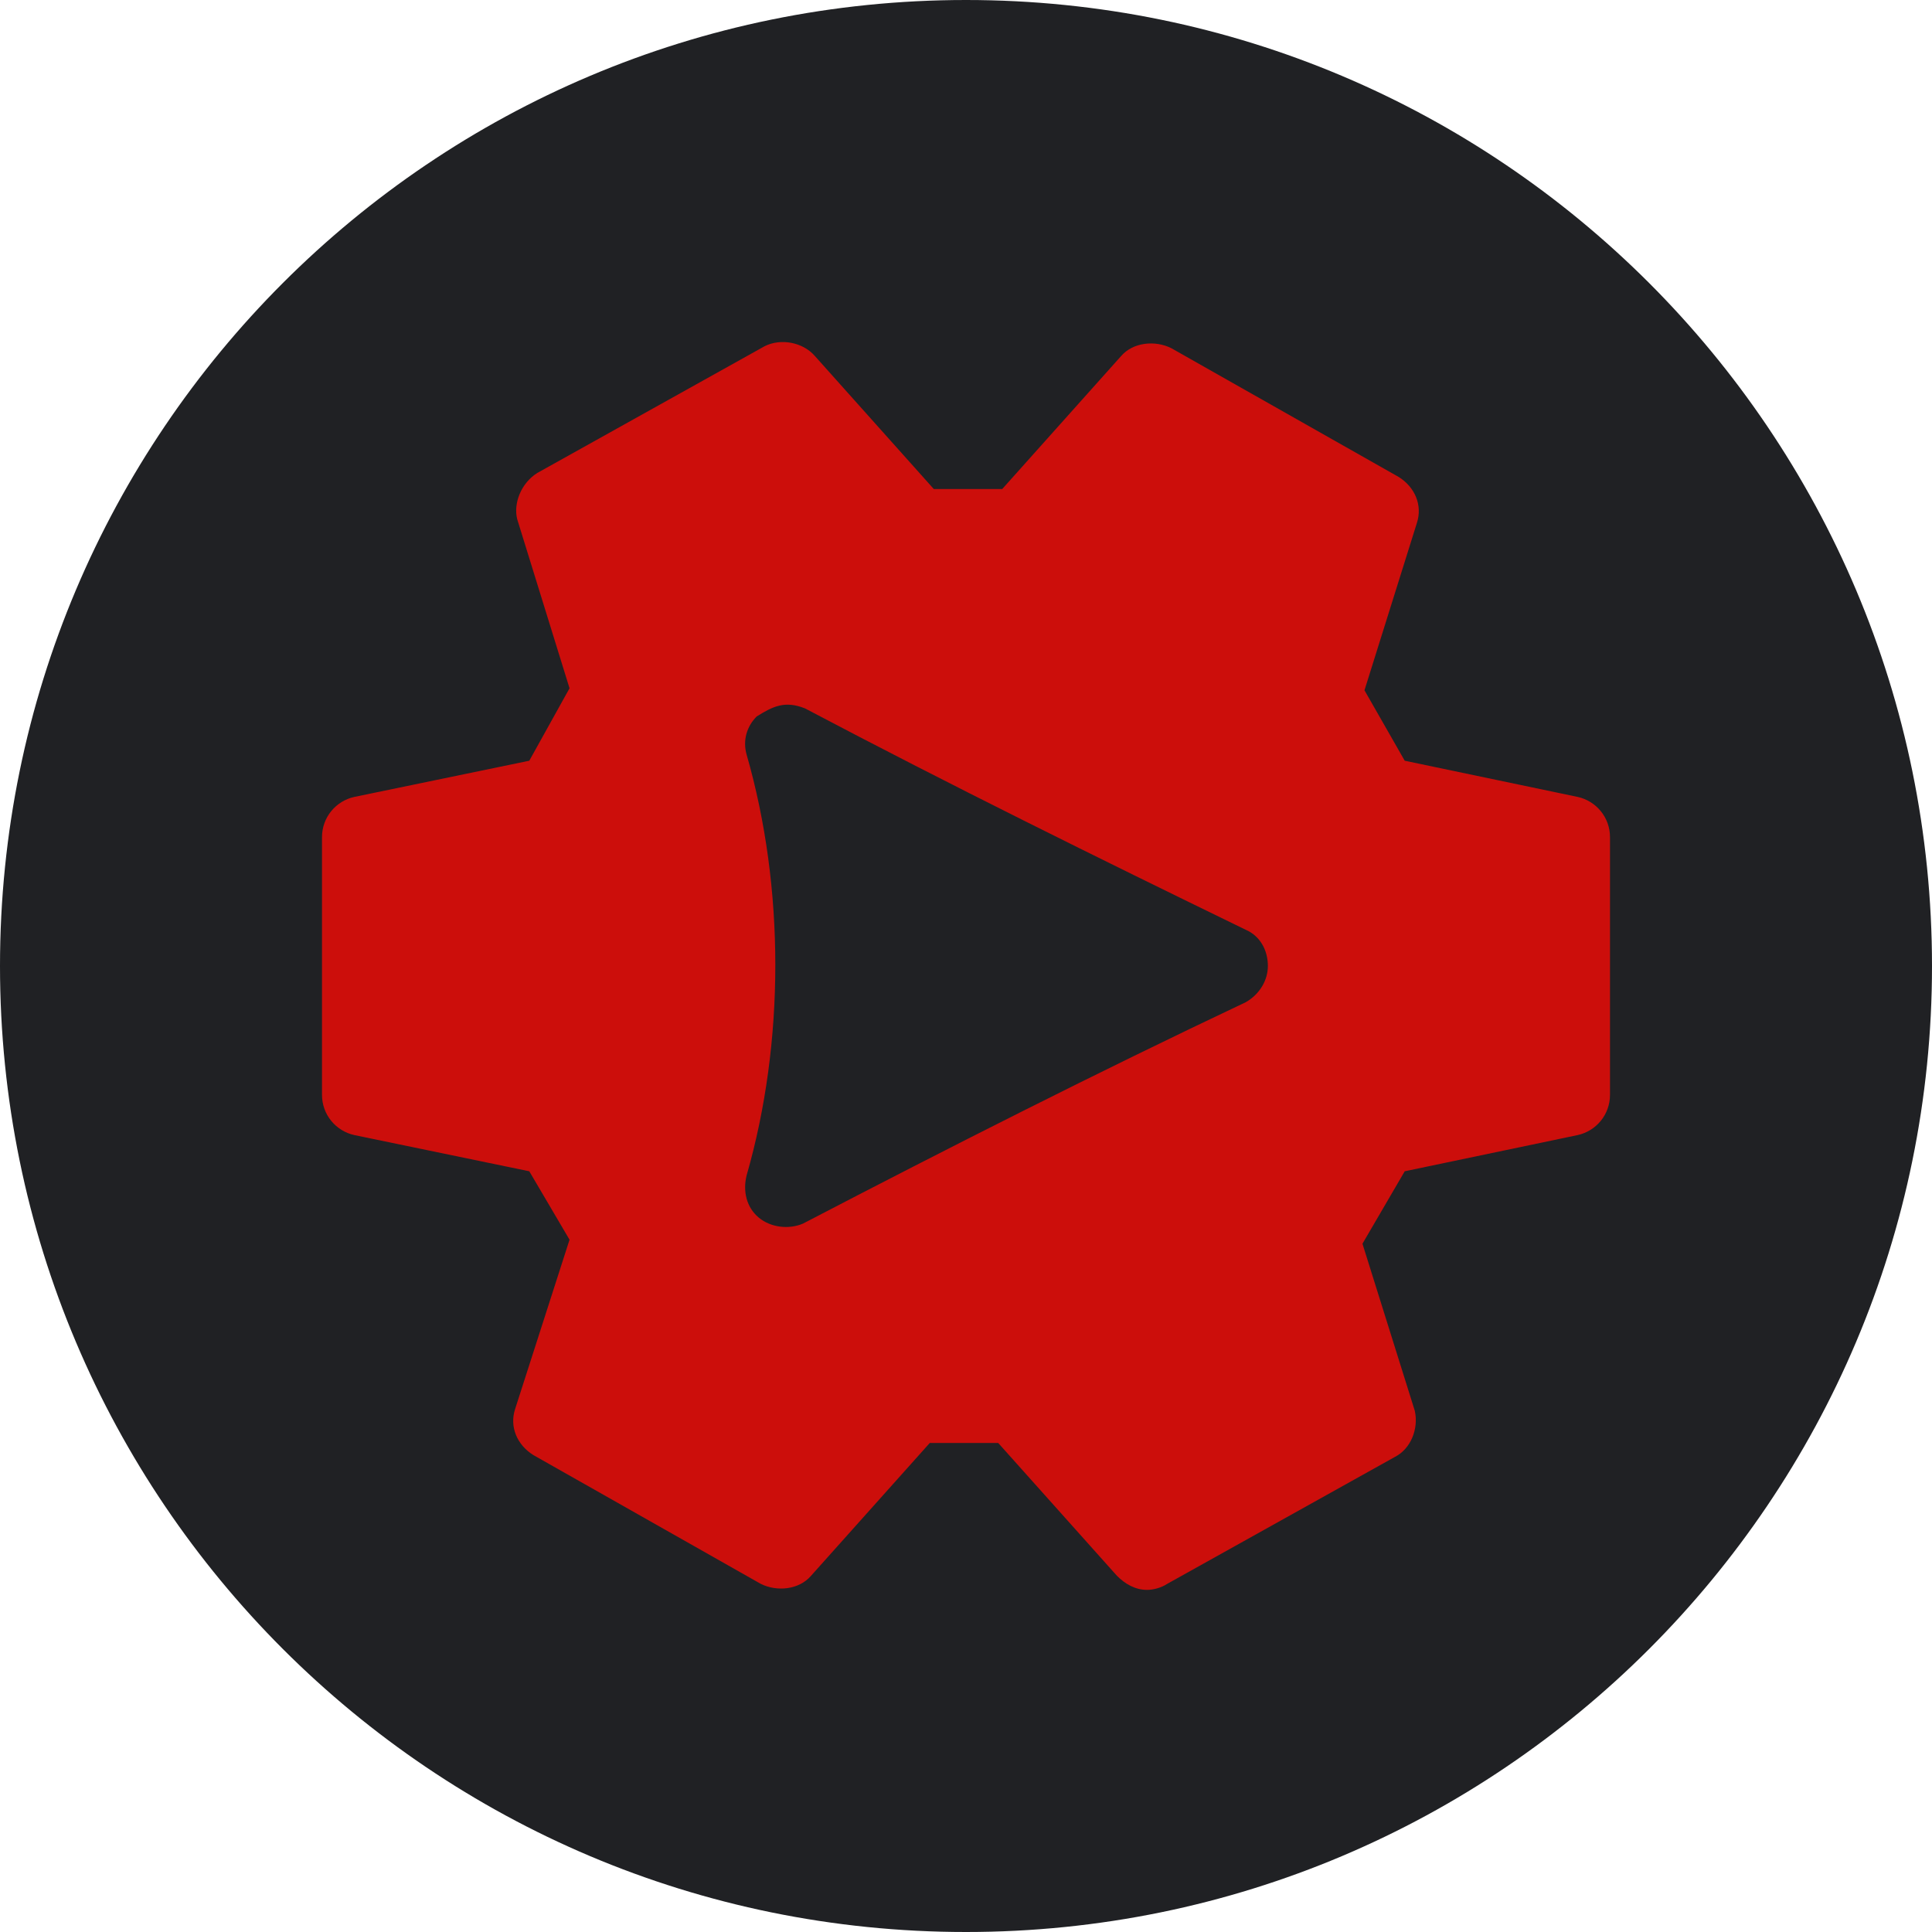
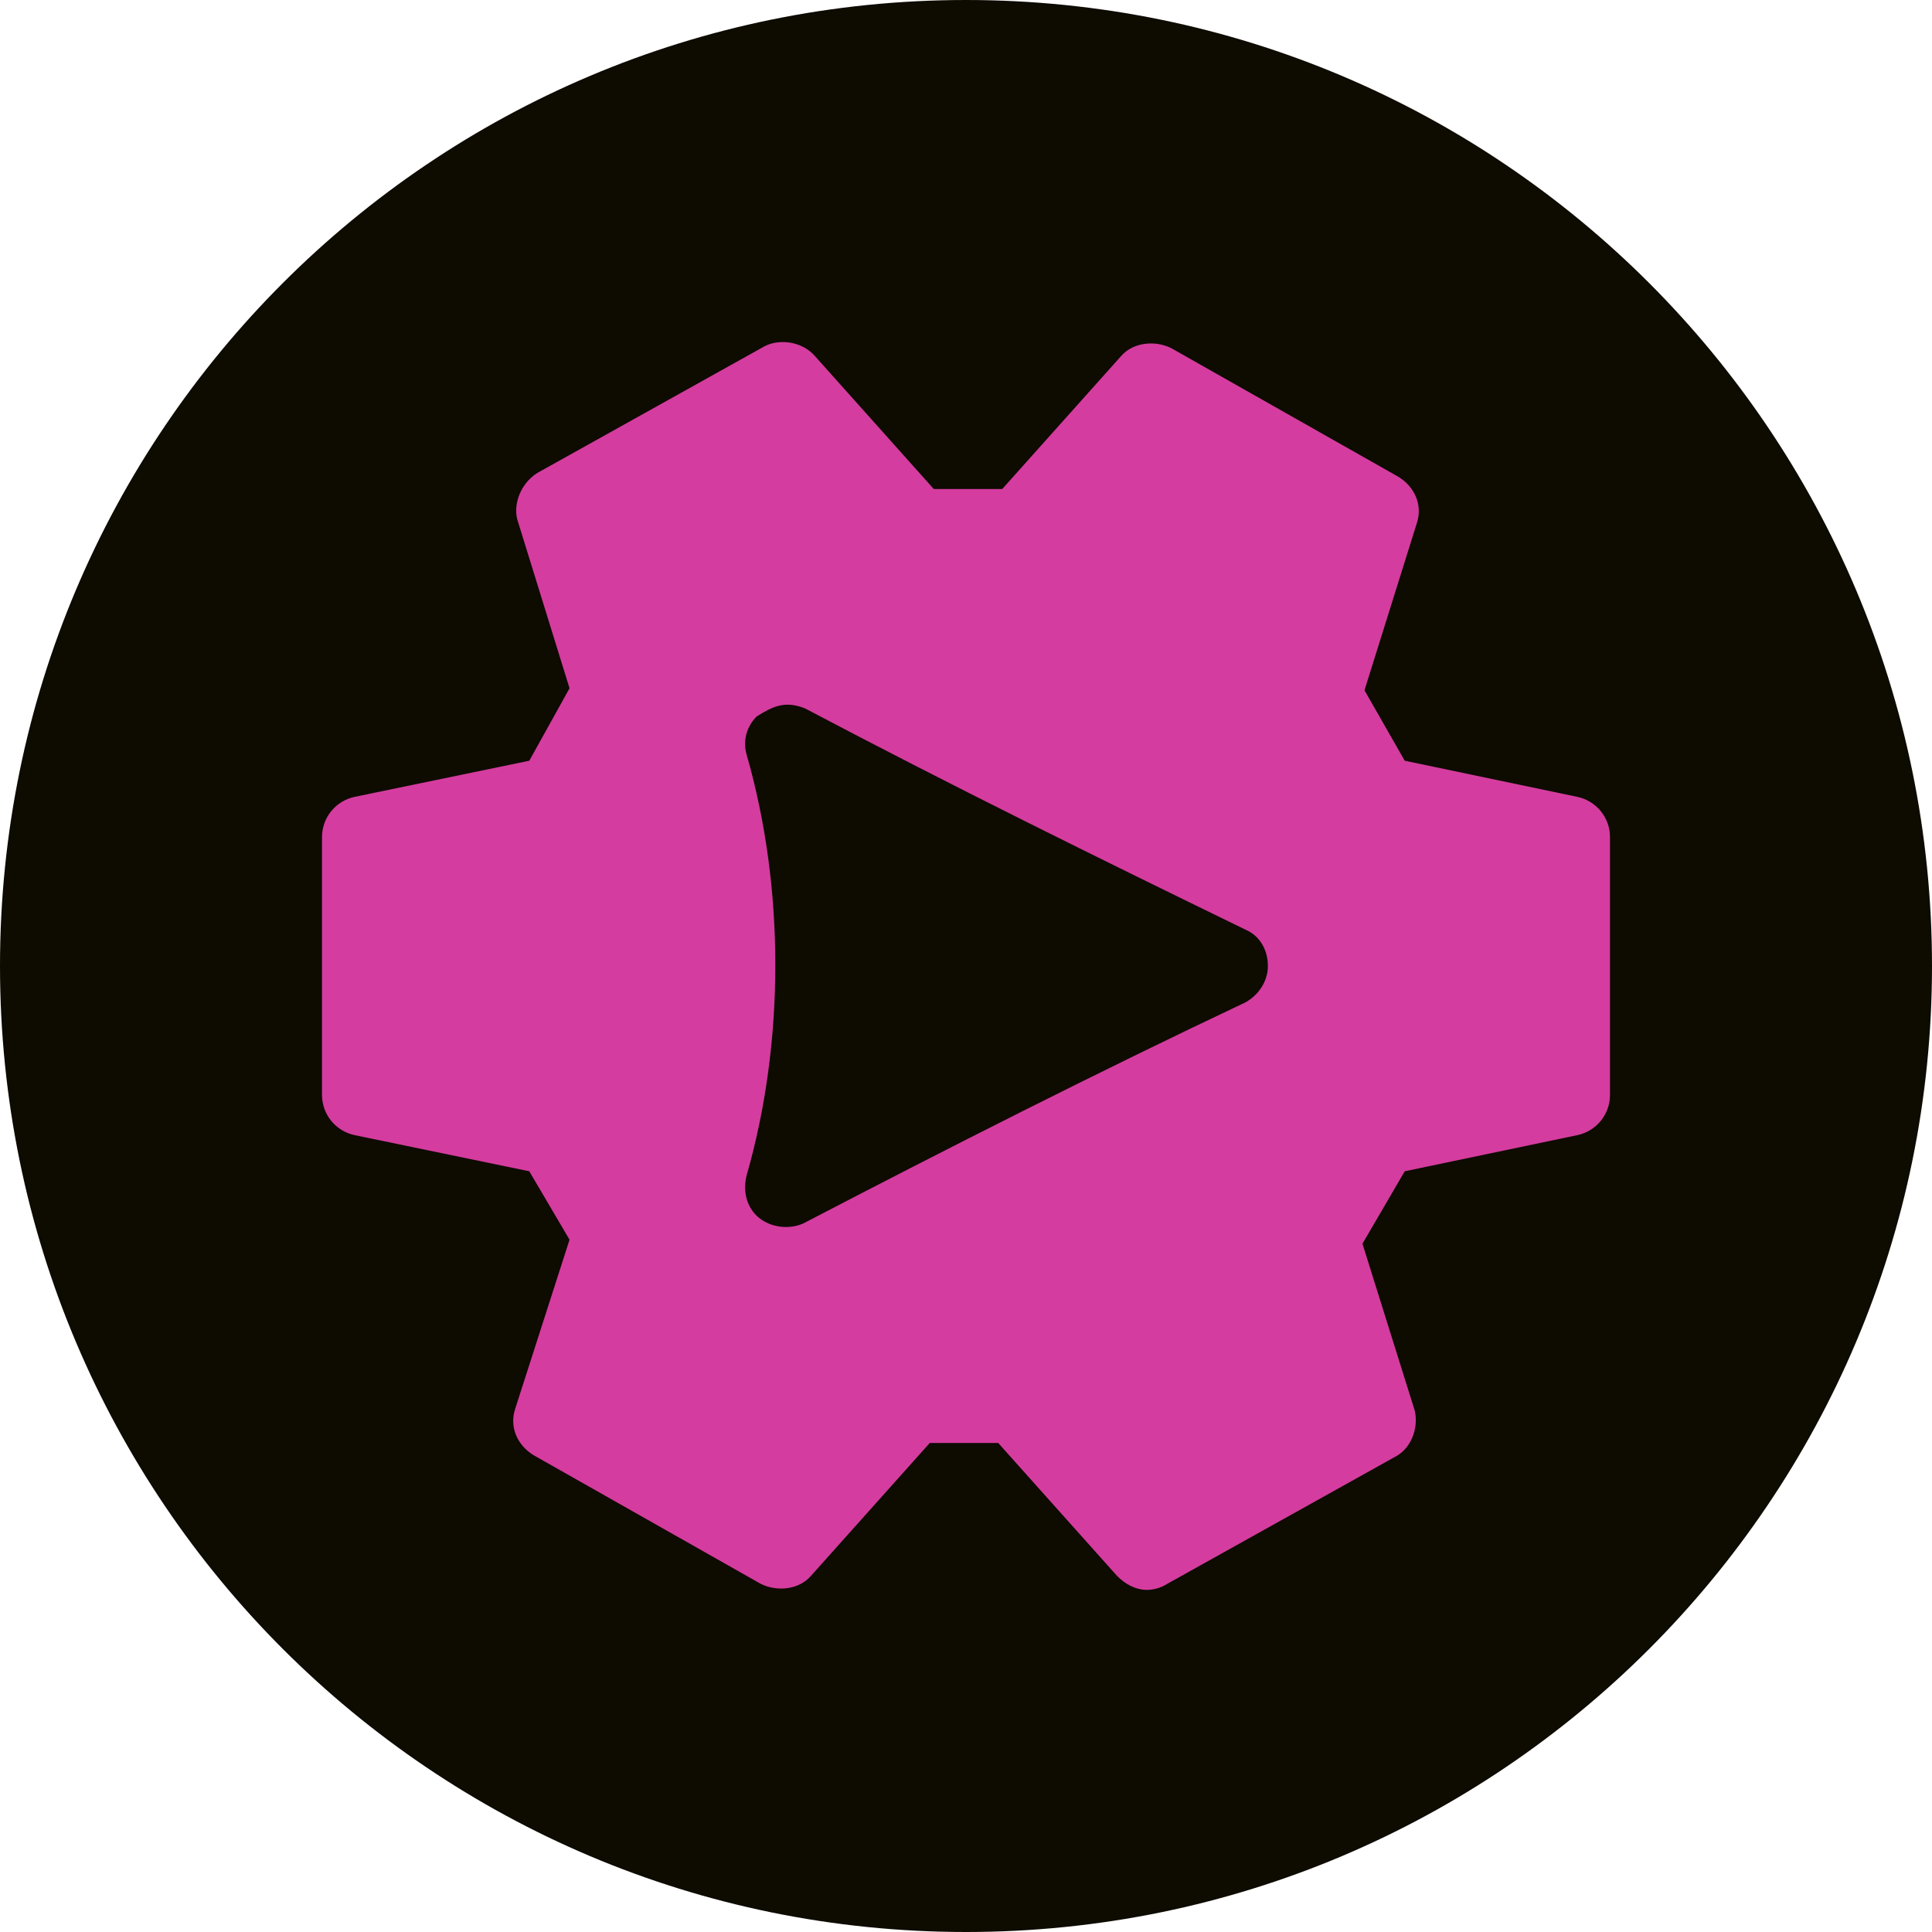
<svg xmlns="http://www.w3.org/2000/svg" version="1.1" viewBox="0 0 96 96" style="fill-rule:evenodd">
-   <circle fill="#202124" cx="48" cy="48" r="48" />
-   <path fill="#cc0e0b" d="M78.4 39.6C79.3 39.8 80 40.6 80 41.6L80 54.4C80 55.4 79.3 56.2 78.4 56.4L69.8 58.2 67.7 61.8 70.3 70.1C70.5 71 70.1 72 69.3 72.4L58 78.7C57.7 78.9 57.3 79 57 79 56.4 79 55.9 78.7 55.5 78.3L49.6 71.7 46.2 71.7 40.3 78.3C39.7 79 38.6 79.1 37.8 78.7L26.5 72.3C25.7 71.8 25.3 70.9 25.6 70L28.3 61.6 26.3 58.2 17.6 56.4C16.7 56.2 16 55.4 16 54.4L16 41.6C16 40.6 16.7 39.8 17.6 39.6L26.3 37.8 28.3 34.2 25.7 25.8C25.5 25 25.9 24 26.7 23.5L38 17.2C38.8 16.8 39.9 17 40.5 17.7L46.4 24.3 49.8 24.3 55.7 17.7C56.3 17 57.4 16.9 58.2 17.3L69.5 23.7C70.3 24.2 70.7 25.1 70.4 26L67.8 34.3 69.8 37.8 78.4 39.6ZM37.6 35.6C38.4 35.1 39 34.8 40 35.2 47.2 39 54.5 42.6 61.9 46.2 62.6 46.5 63 47.2 63 48 63 48.7 62.6 49.4 61.9 49.8 54.5 53.3 47.2 57 39.9 60.8 39.2 61.1 38.3 61 37.7 60.5 37.1 60 36.9 59.2 37.1 58.4 39 51.8 39 44.1 37.1 37.5 36.9 36.8 37.1 36.1 37.6 35.6Z" />
+   <circle fill="#0E0B01" cx="48" cy="48" r="48" />
+   <path fill="#D53C9F" d="M78.4 39.6C79.3 39.8 80 40.6 80 41.6L80 54.4C80 55.4 79.3 56.2 78.4 56.4L69.8 58.2 67.7 61.8 70.3 70.1C70.5 71 70.1 72 69.3 72.4L58 78.7C57.7 78.9 57.3 79 57 79 56.4 79 55.9 78.7 55.5 78.3L49.6 71.7 46.2 71.7 40.3 78.3C39.7 79 38.6 79.1 37.8 78.7L26.5 72.3C25.7 71.8 25.3 70.9 25.6 70L28.3 61.6 26.3 58.2 17.6 56.4C16.7 56.2 16 55.4 16 54.4L16 41.6C16 40.6 16.7 39.8 17.6 39.6L26.3 37.8 28.3 34.2 25.7 25.8C25.5 25 25.9 24 26.7 23.5L38 17.2C38.8 16.8 39.9 17 40.5 17.7L46.4 24.3 49.8 24.3 55.7 17.7C56.3 17 57.4 16.9 58.2 17.3L69.5 23.7C70.3 24.2 70.7 25.1 70.4 26L67.8 34.3 69.8 37.8 78.4 39.6ZM37.6 35.6C38.4 35.1 39 34.8 40 35.2 47.2 39 54.5 42.6 61.9 46.2 62.6 46.5 63 47.2 63 48 63 48.7 62.6 49.4 61.9 49.8 54.5 53.3 47.2 57 39.9 60.8 39.2 61.1 38.3 61 37.7 60.5 37.1 60 36.9 59.2 37.1 58.4 39 51.8 39 44.1 37.1 37.5 36.9 36.8 37.1 36.1 37.6 35.6Z" />
</svg>
